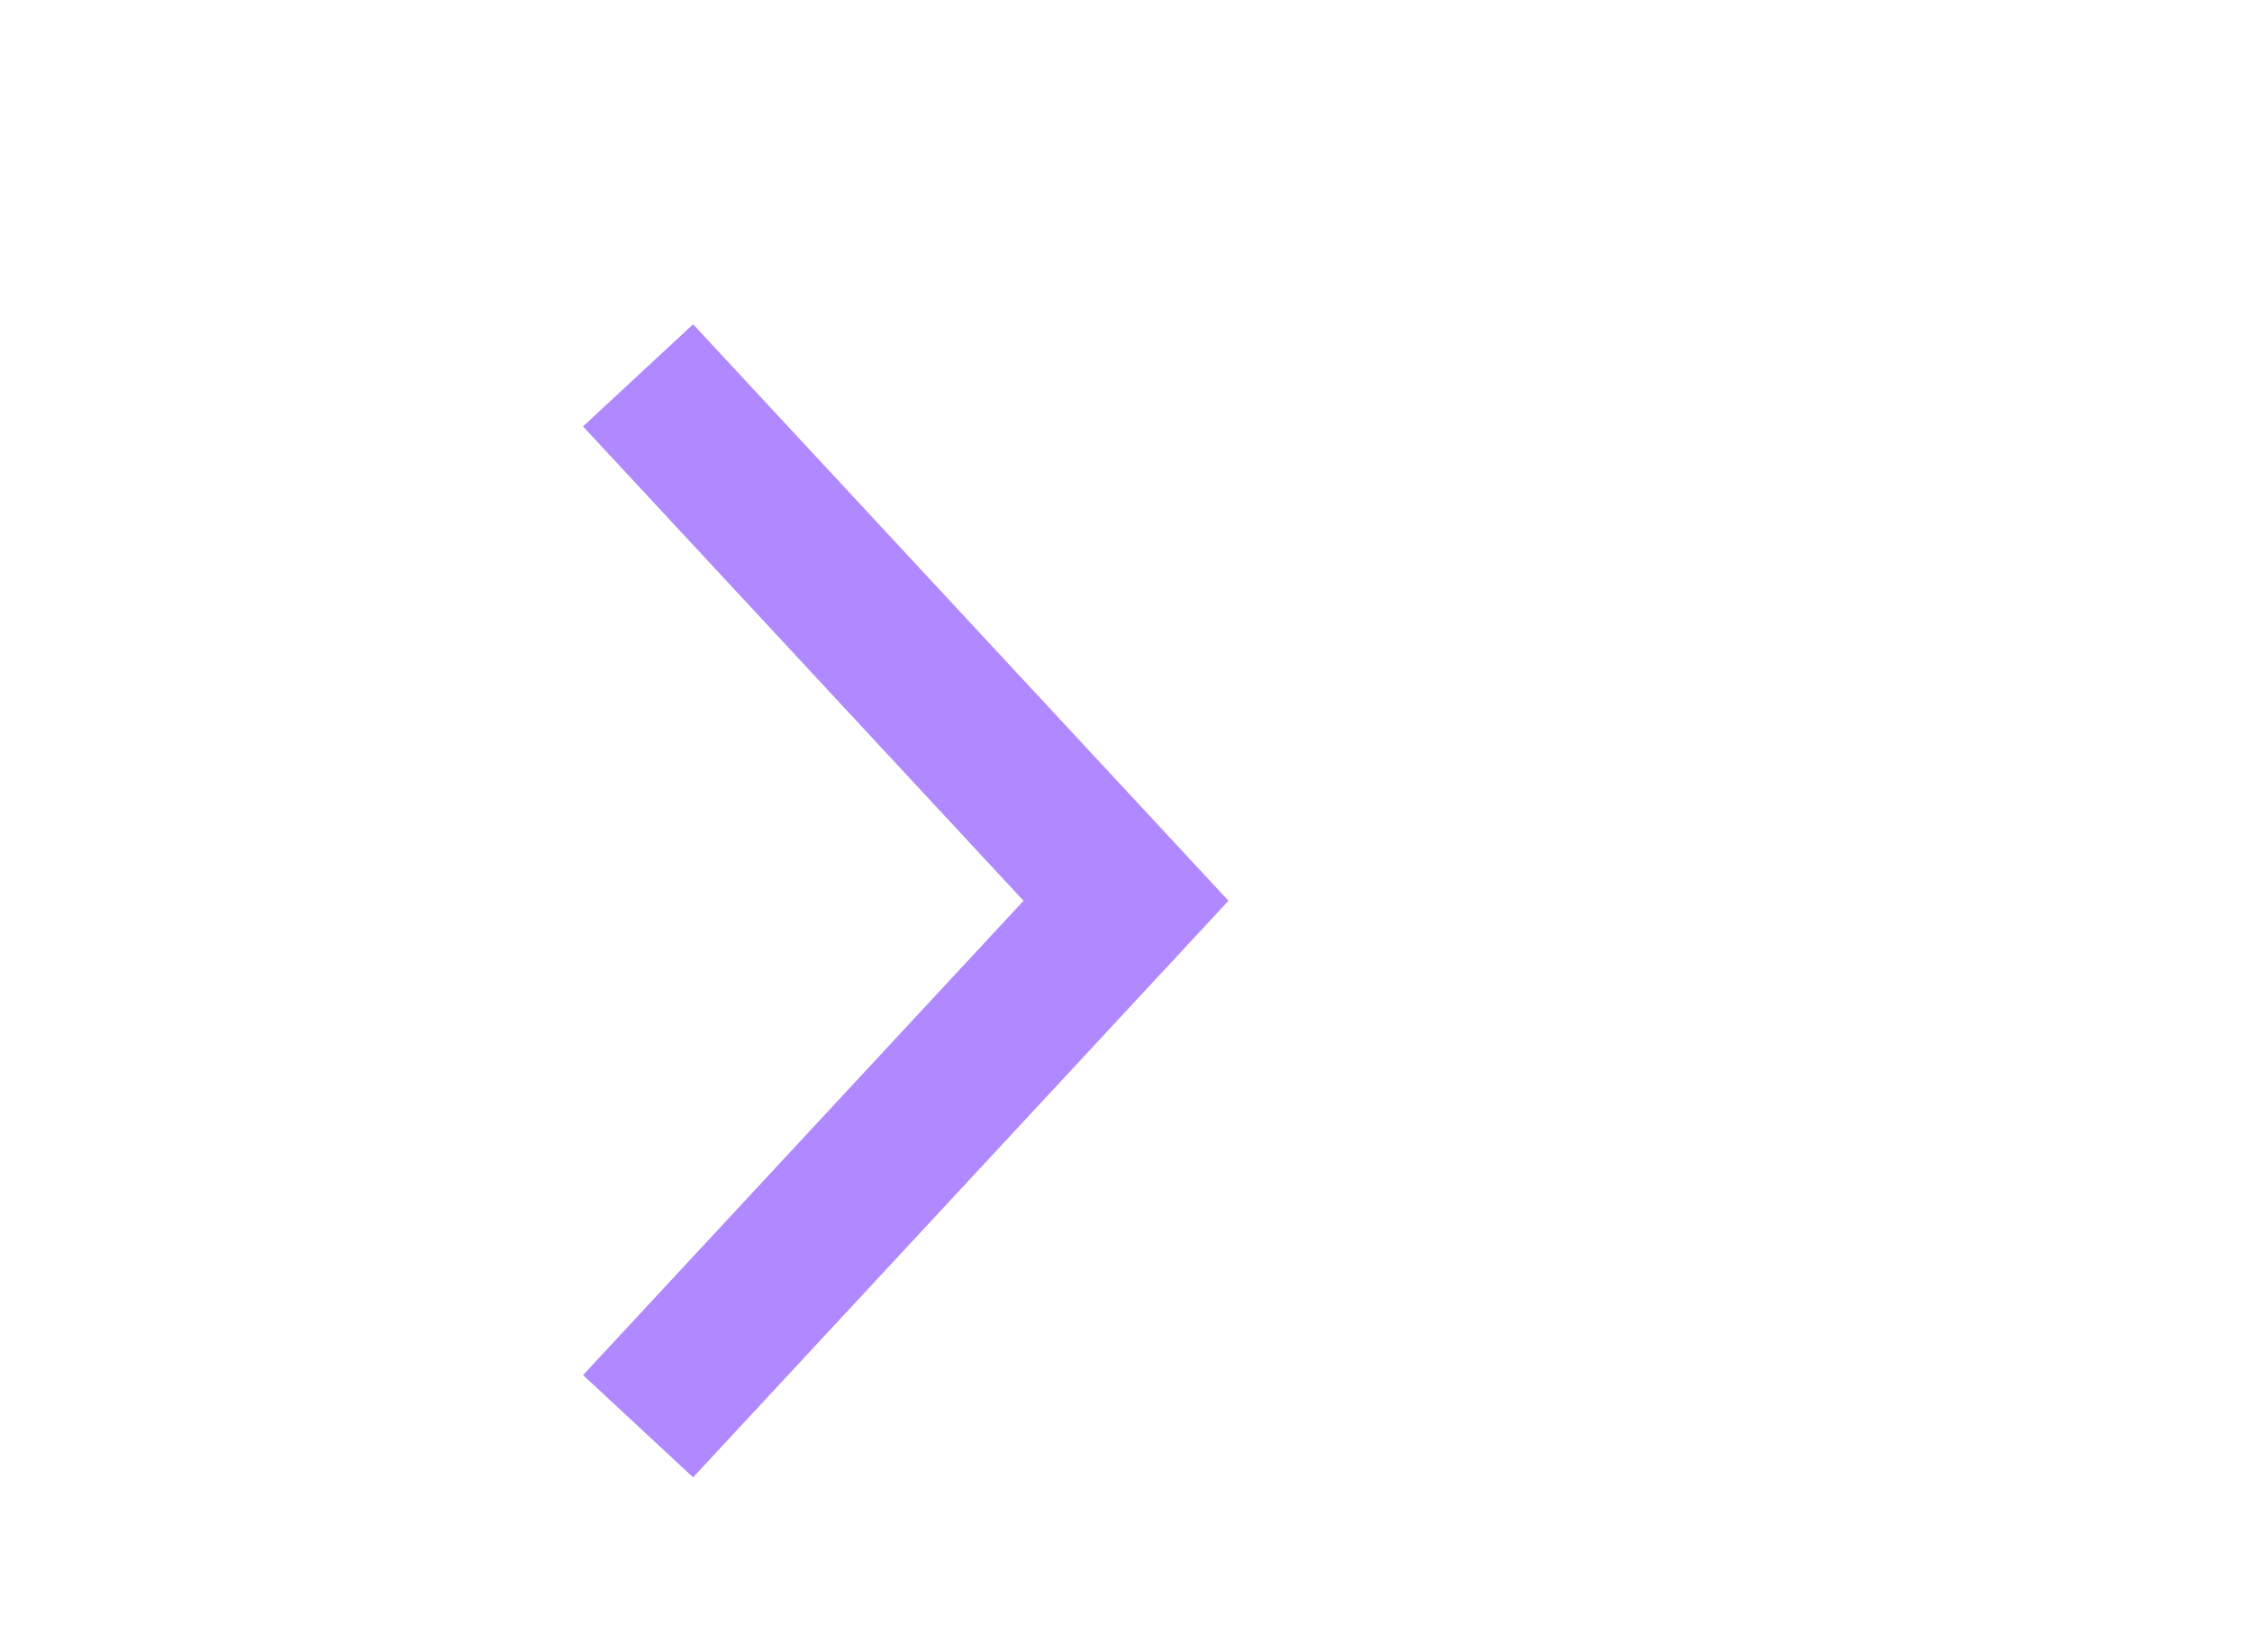
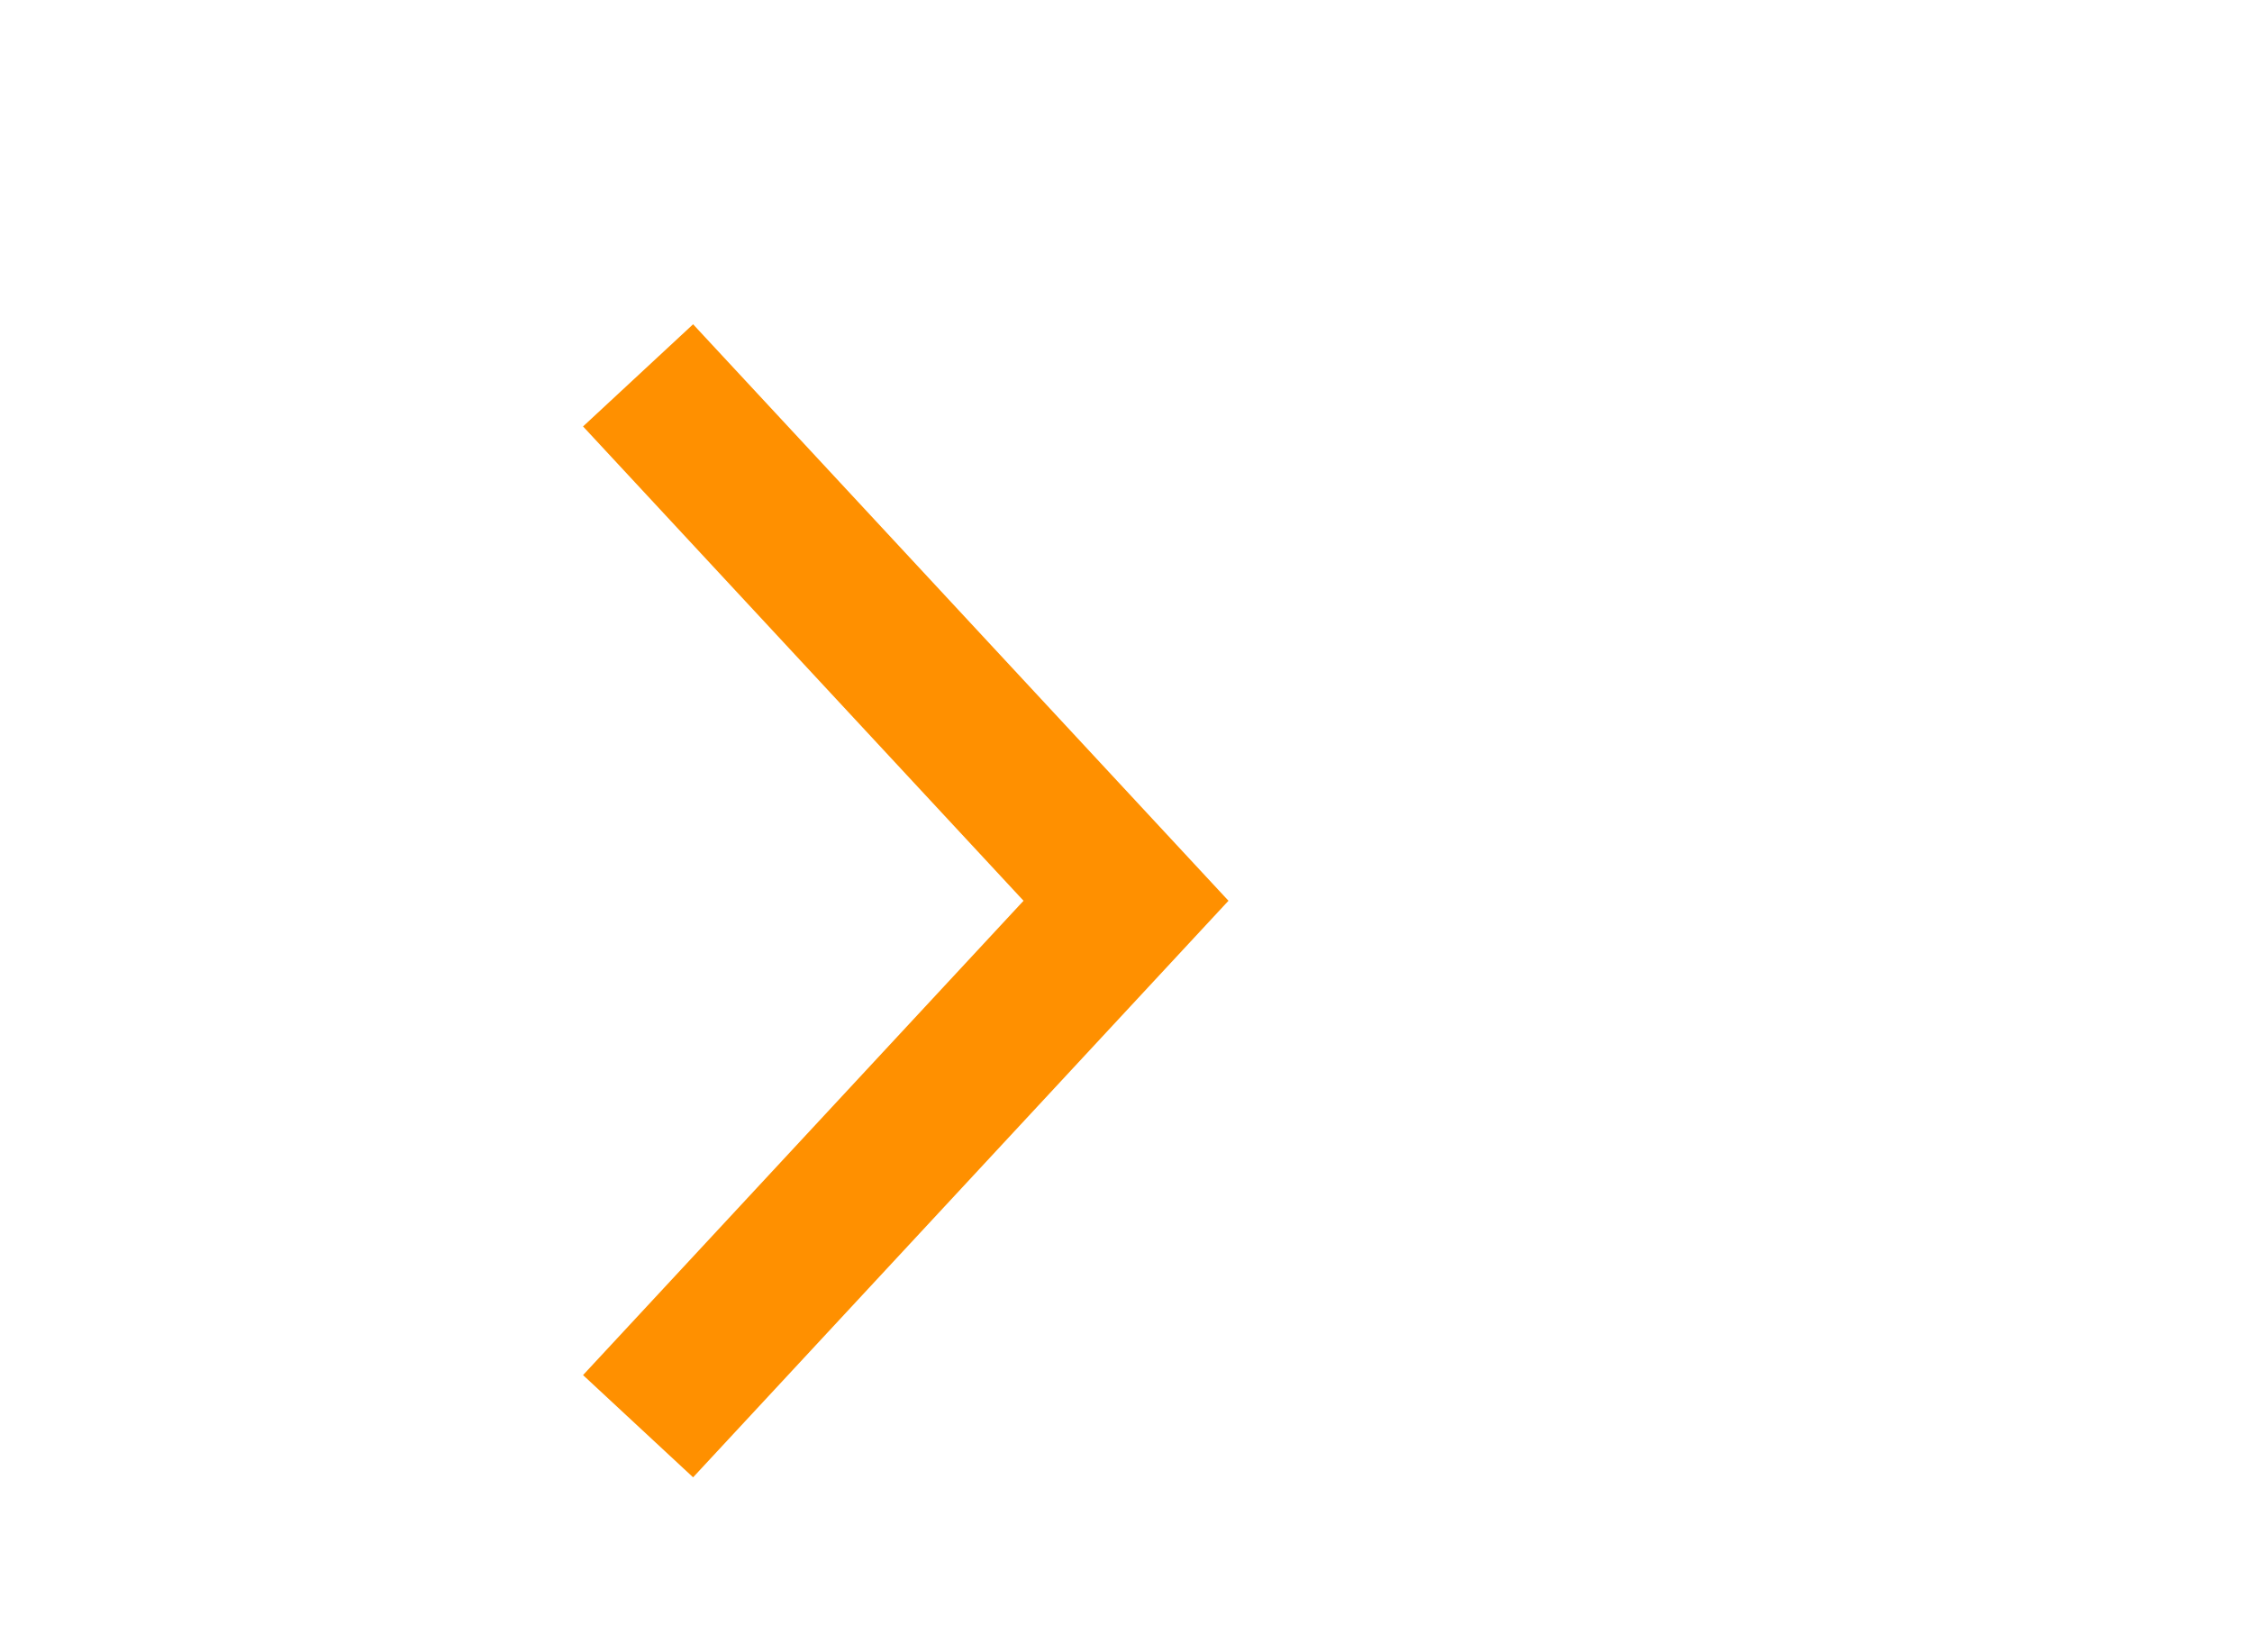
<svg xmlns="http://www.w3.org/2000/svg" width="30px" height="22px" viewBox="0 0 30 22">
  <defs>
    <style type="text/css">
-             .cls-1{fill:#b088ff}.cls-2{fill:none}
+             .cls-1{fill:#FF9000}.cls-2{fill:none}
        </style>
  </defs>
  <g id="ic_chevron_right" transform="rotate(-90 12 12)">
    <g id="Group_8822" data-name="Group 8822">
      <path id="Path_18879" d="M12 16.365L4.319 9.233l1.362-1.466L12 13.635l6.319-5.868 1.361 1.466z" class="cls-1" data-name="Path 18879" />
    </g>
    <path id="Rectangle_4407" d="M0 0h24v24H0z" class="cls-2" data-name="Rectangle 4407" />
  </g>
</svg>
